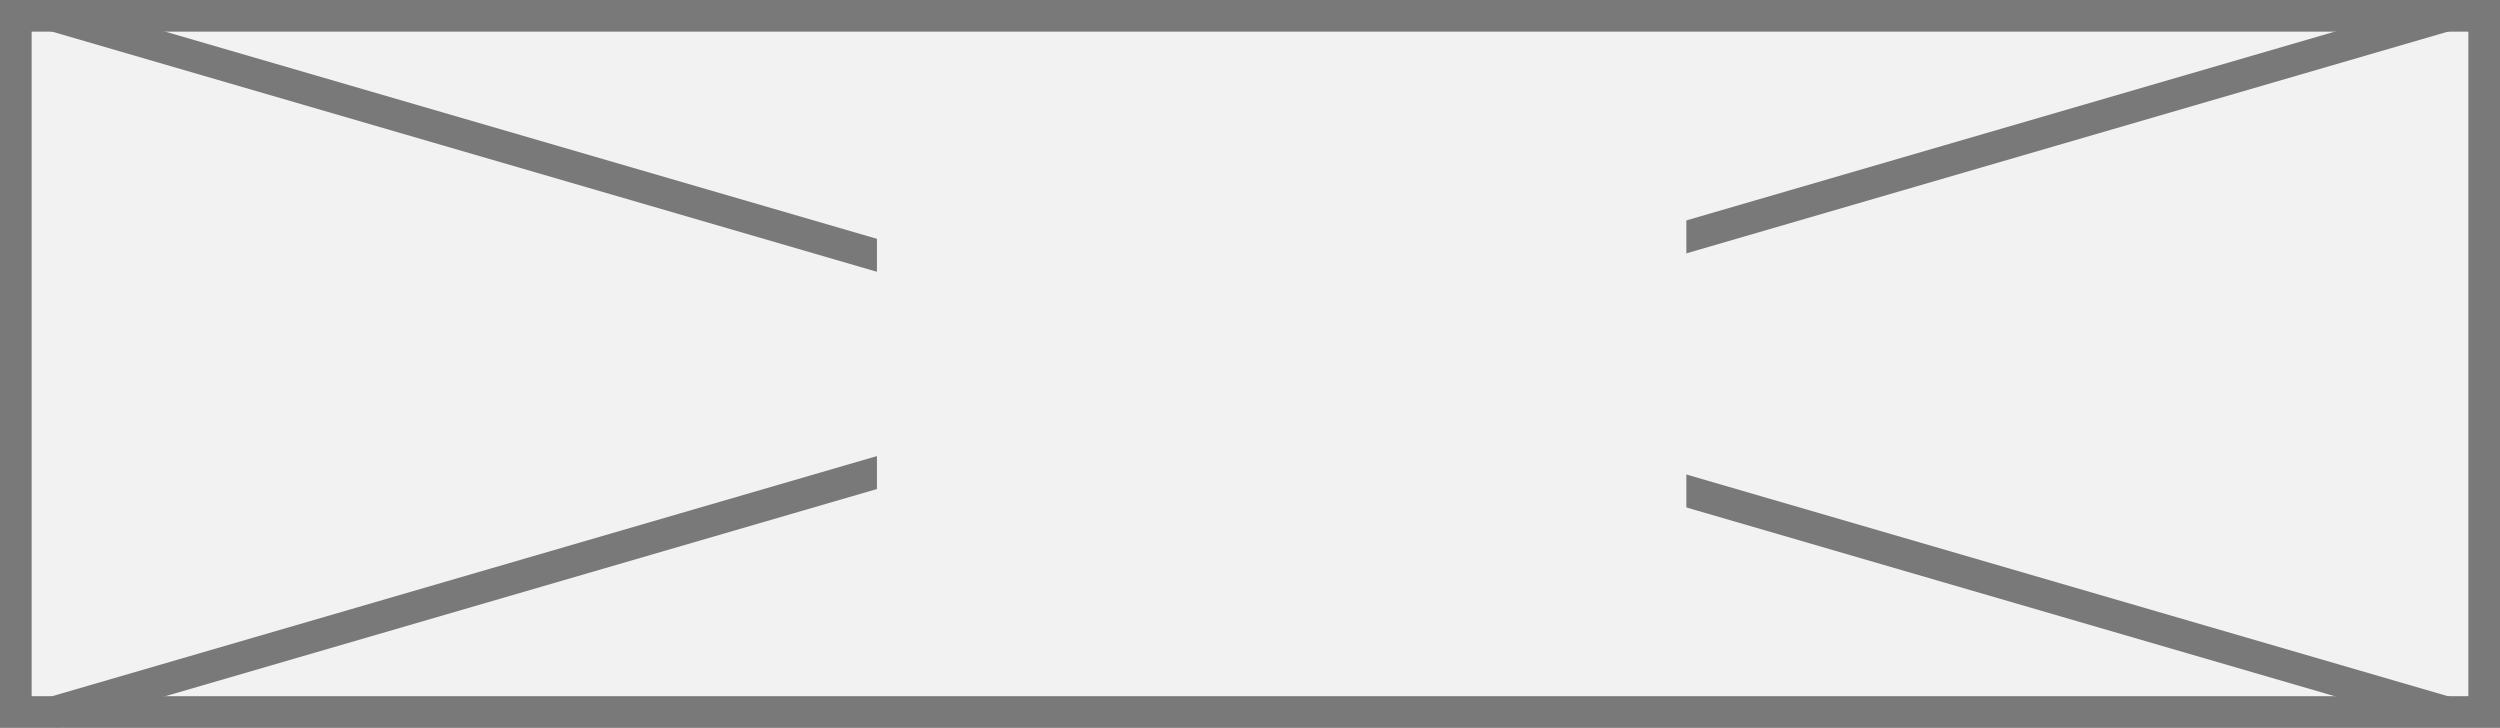
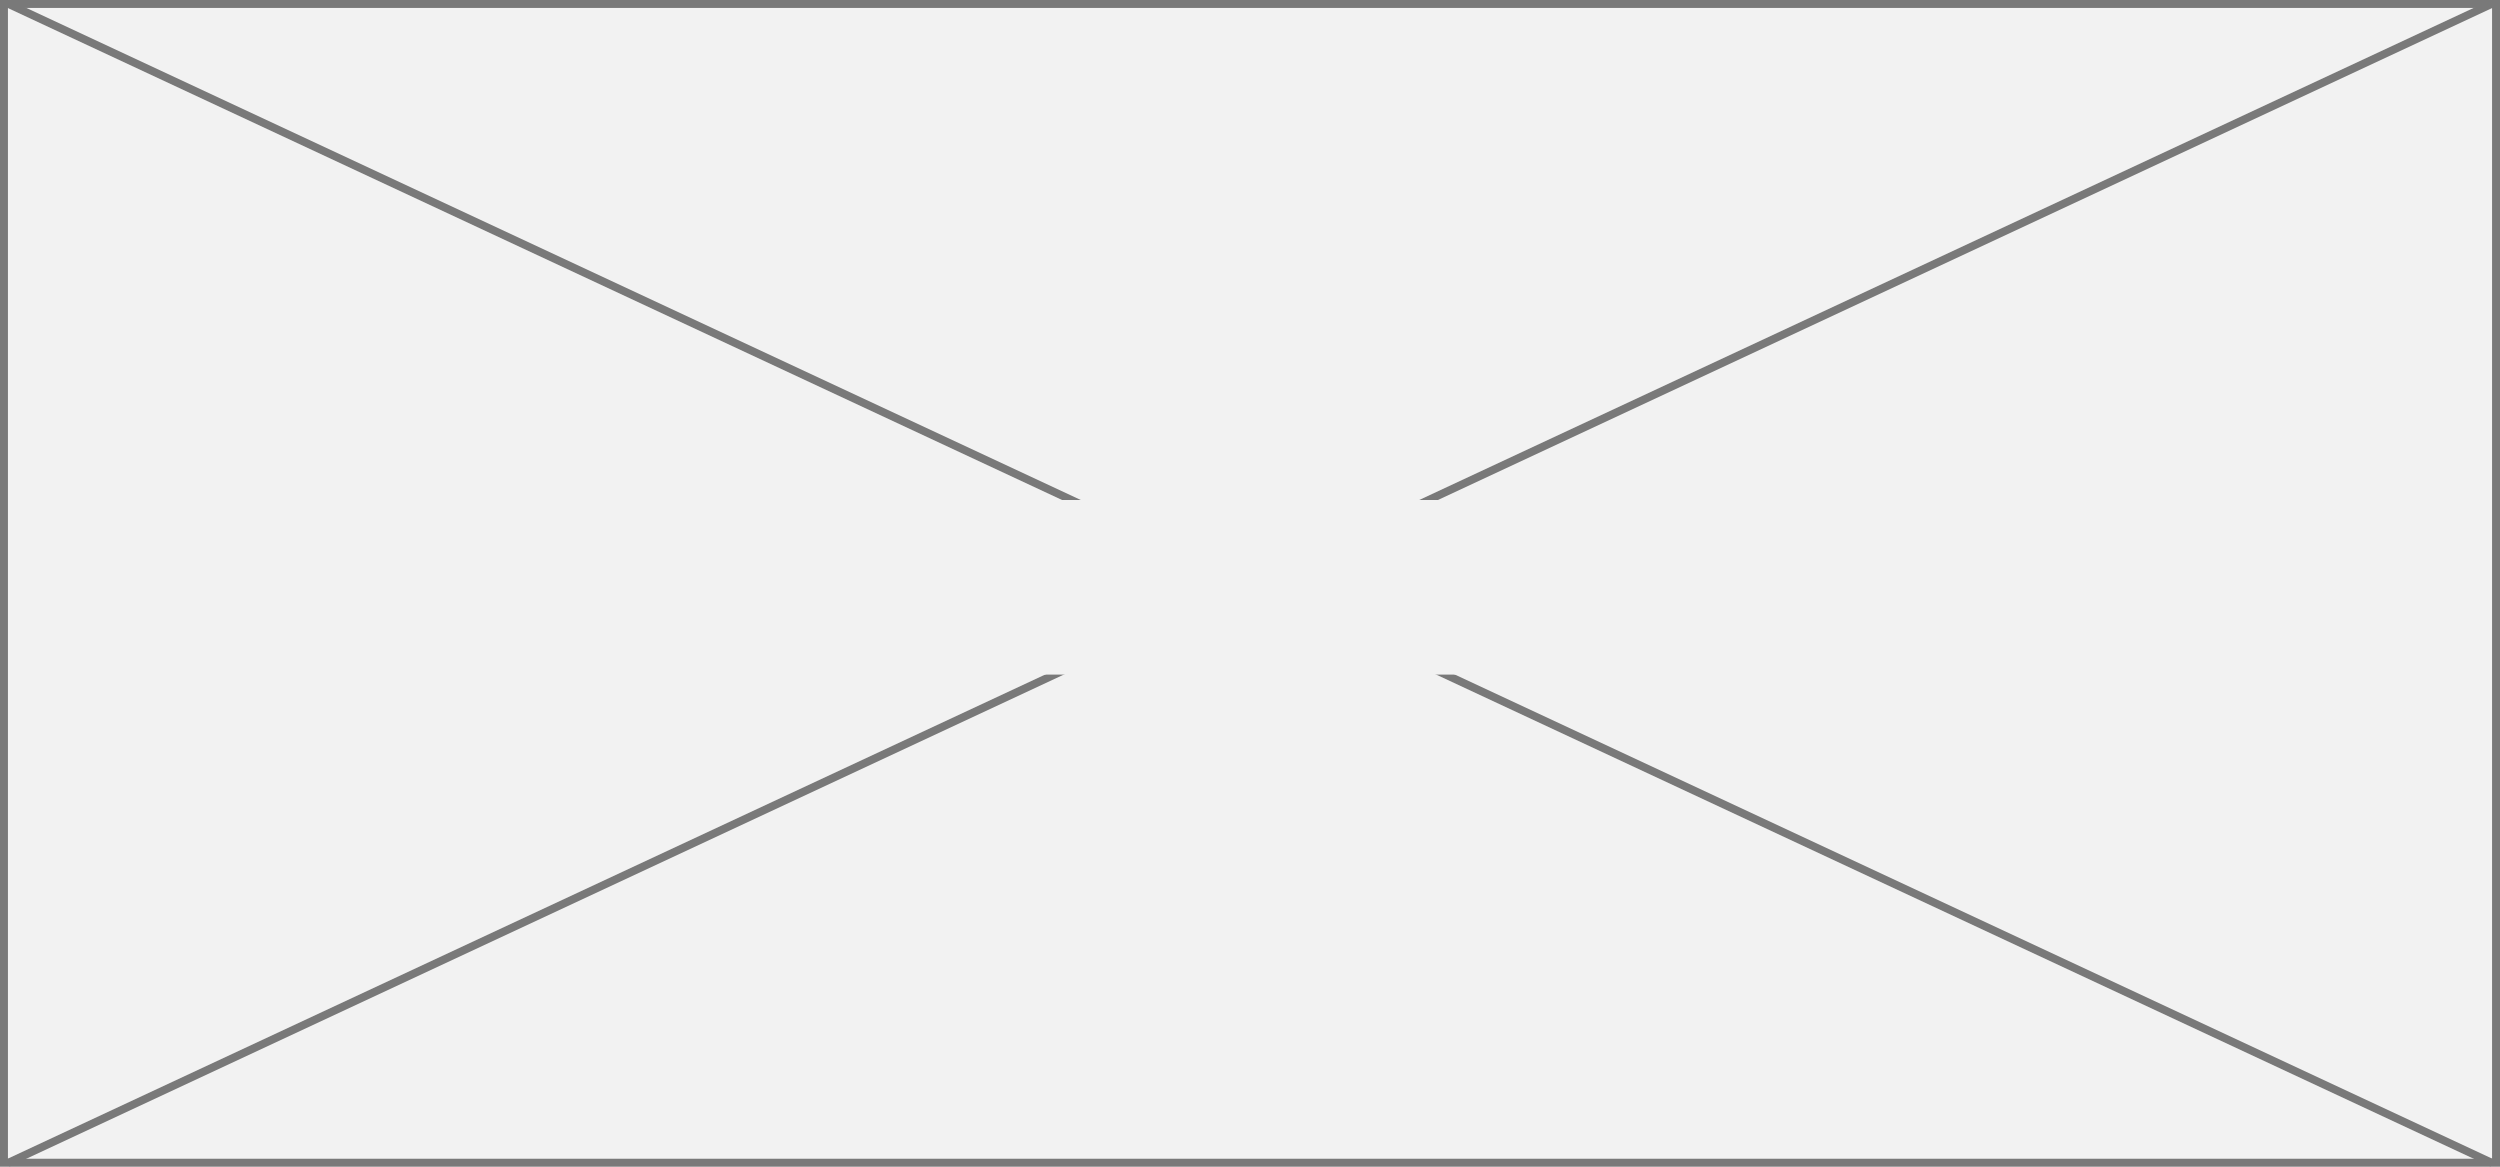
- <svg xmlns="http://www.w3.org/2000/svg" version="1.1" width="79px" height="23px">
+ <svg xmlns="http://www.w3.org/2000/svg" version="1.1" width="315px" height="147px">
  <defs>
-     <mask fill="white" id="clip265">
-       <path d="M 598.711 144  L 624.289 144  L 624.289 163  L 598.711 163  Z M 571 141  L 650 141  L 650 164  L 571 164  Z " fill-rule="evenodd" />
+     <mask fill="white" id="clip6">
+       <path d="M 1808 1379  L 1913 1379  L 1913 1401  L 1808 1401  Z M 1702 1316  L 2017 1316  L 2017 1463  L 1702 1463  Z " fill-rule="evenodd" />
    </mask>
  </defs>
-   <g transform="matrix(1 0 0 1 -571 -141 )">
-     <path d="M 571.5 141.5  L 649.5 141.5  L 649.5 163.5  L 571.5 163.5  L 571.5 141.5  Z " fill-rule="nonzero" fill="#f2f2f2" stroke="none" />
-     <path d="M 571.5 141.5  L 649.5 141.5  L 649.5 163.5  L 571.5 163.5  L 571.5 141.5  Z " stroke-width="1" stroke="#797979" fill="none" />
-     <path d="M 572.649 141.48  L 648.351 163.52  M 648.351 141.48  L 572.649 163.52  " stroke-width="1" stroke="#797979" fill="none" mask="url(#clip265)" />
+   <g transform="matrix(1 0 0 1 -1702 -1316 )">
+     <path d="M 1702.5 1316.5  L 2016.5 1316.5  L 2016.5 1462.5  L 1702.5 1462.5  L 1702.5 1316.5  Z " fill-rule="nonzero" fill="#f2f2f2" stroke="none" />
+     <path d="M 1702.5 1316.5  L 2016.5 1316.5  L 2016.5 1462.5  L 1702.5 1462.5  L 1702.5 1316.5  Z " stroke-width="1" stroke="#797979" fill="none" />
+     <path d="M 1702.971 1316.453  L 2016.029 1462.547  M 2016.029 1316.453  L 1702.971 1462.547  " stroke-width="1" stroke="#797979" fill="none" mask="url(#clip6)" />
  </g>
</svg>
